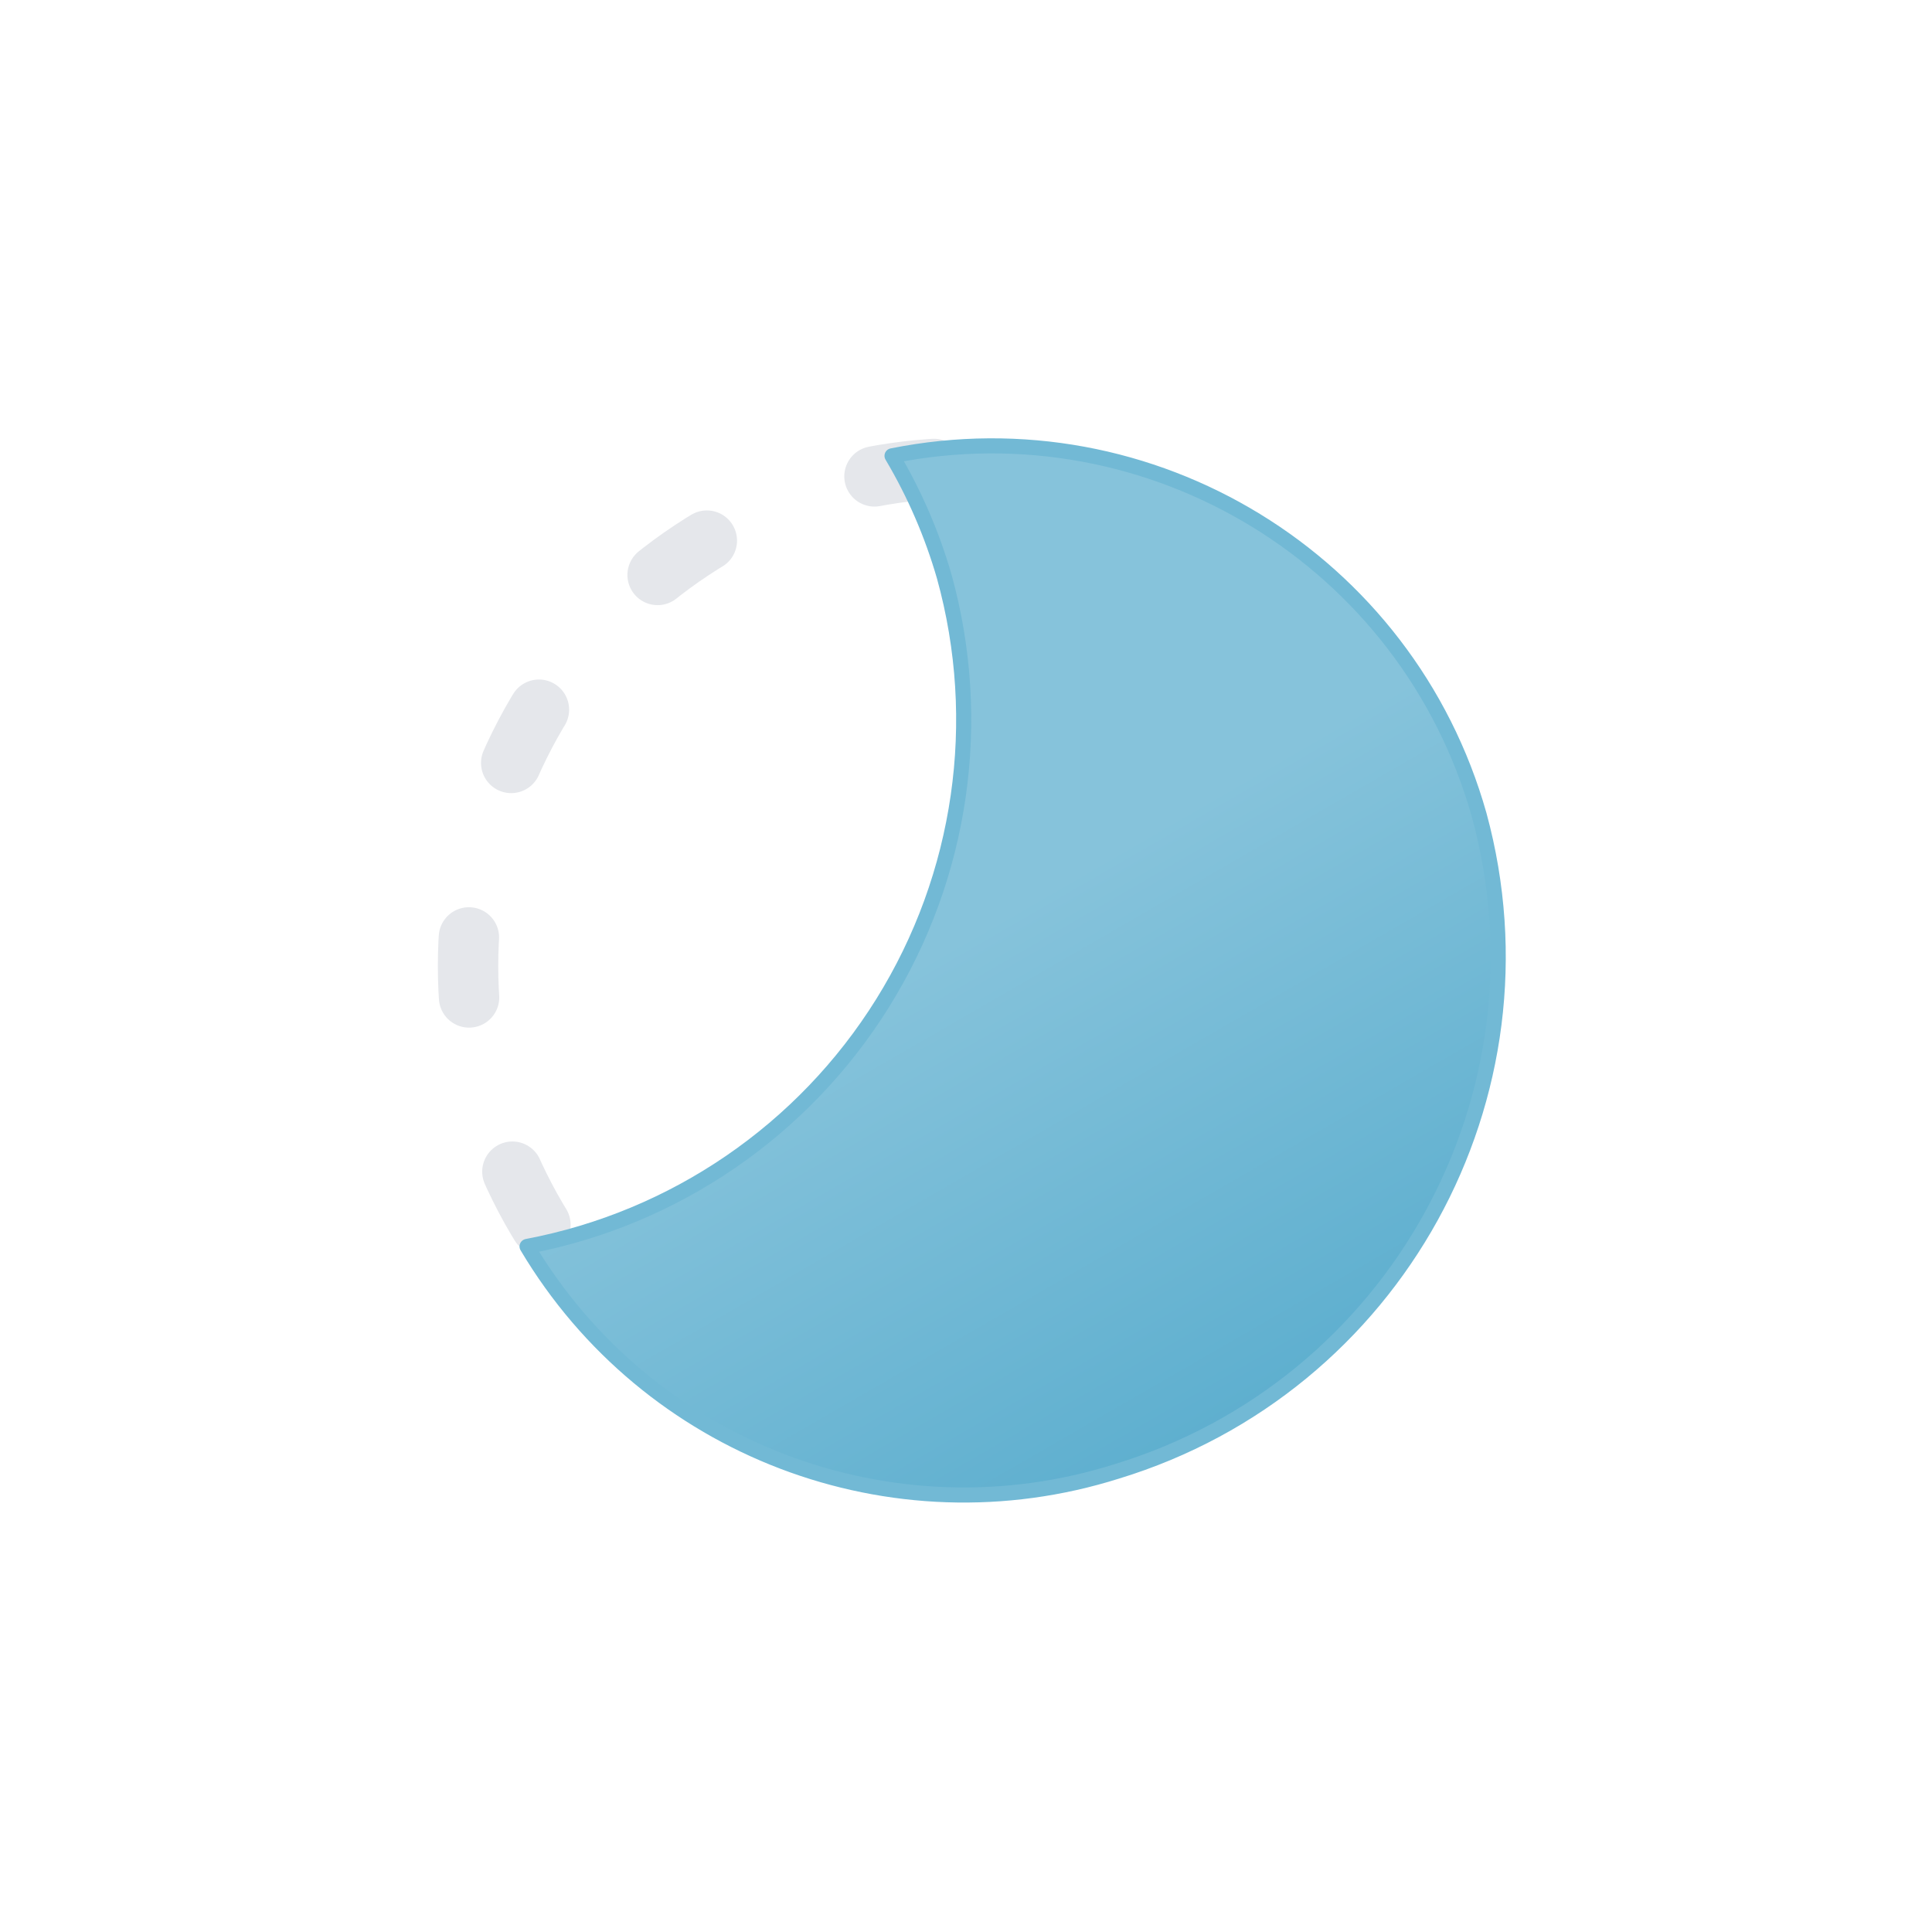
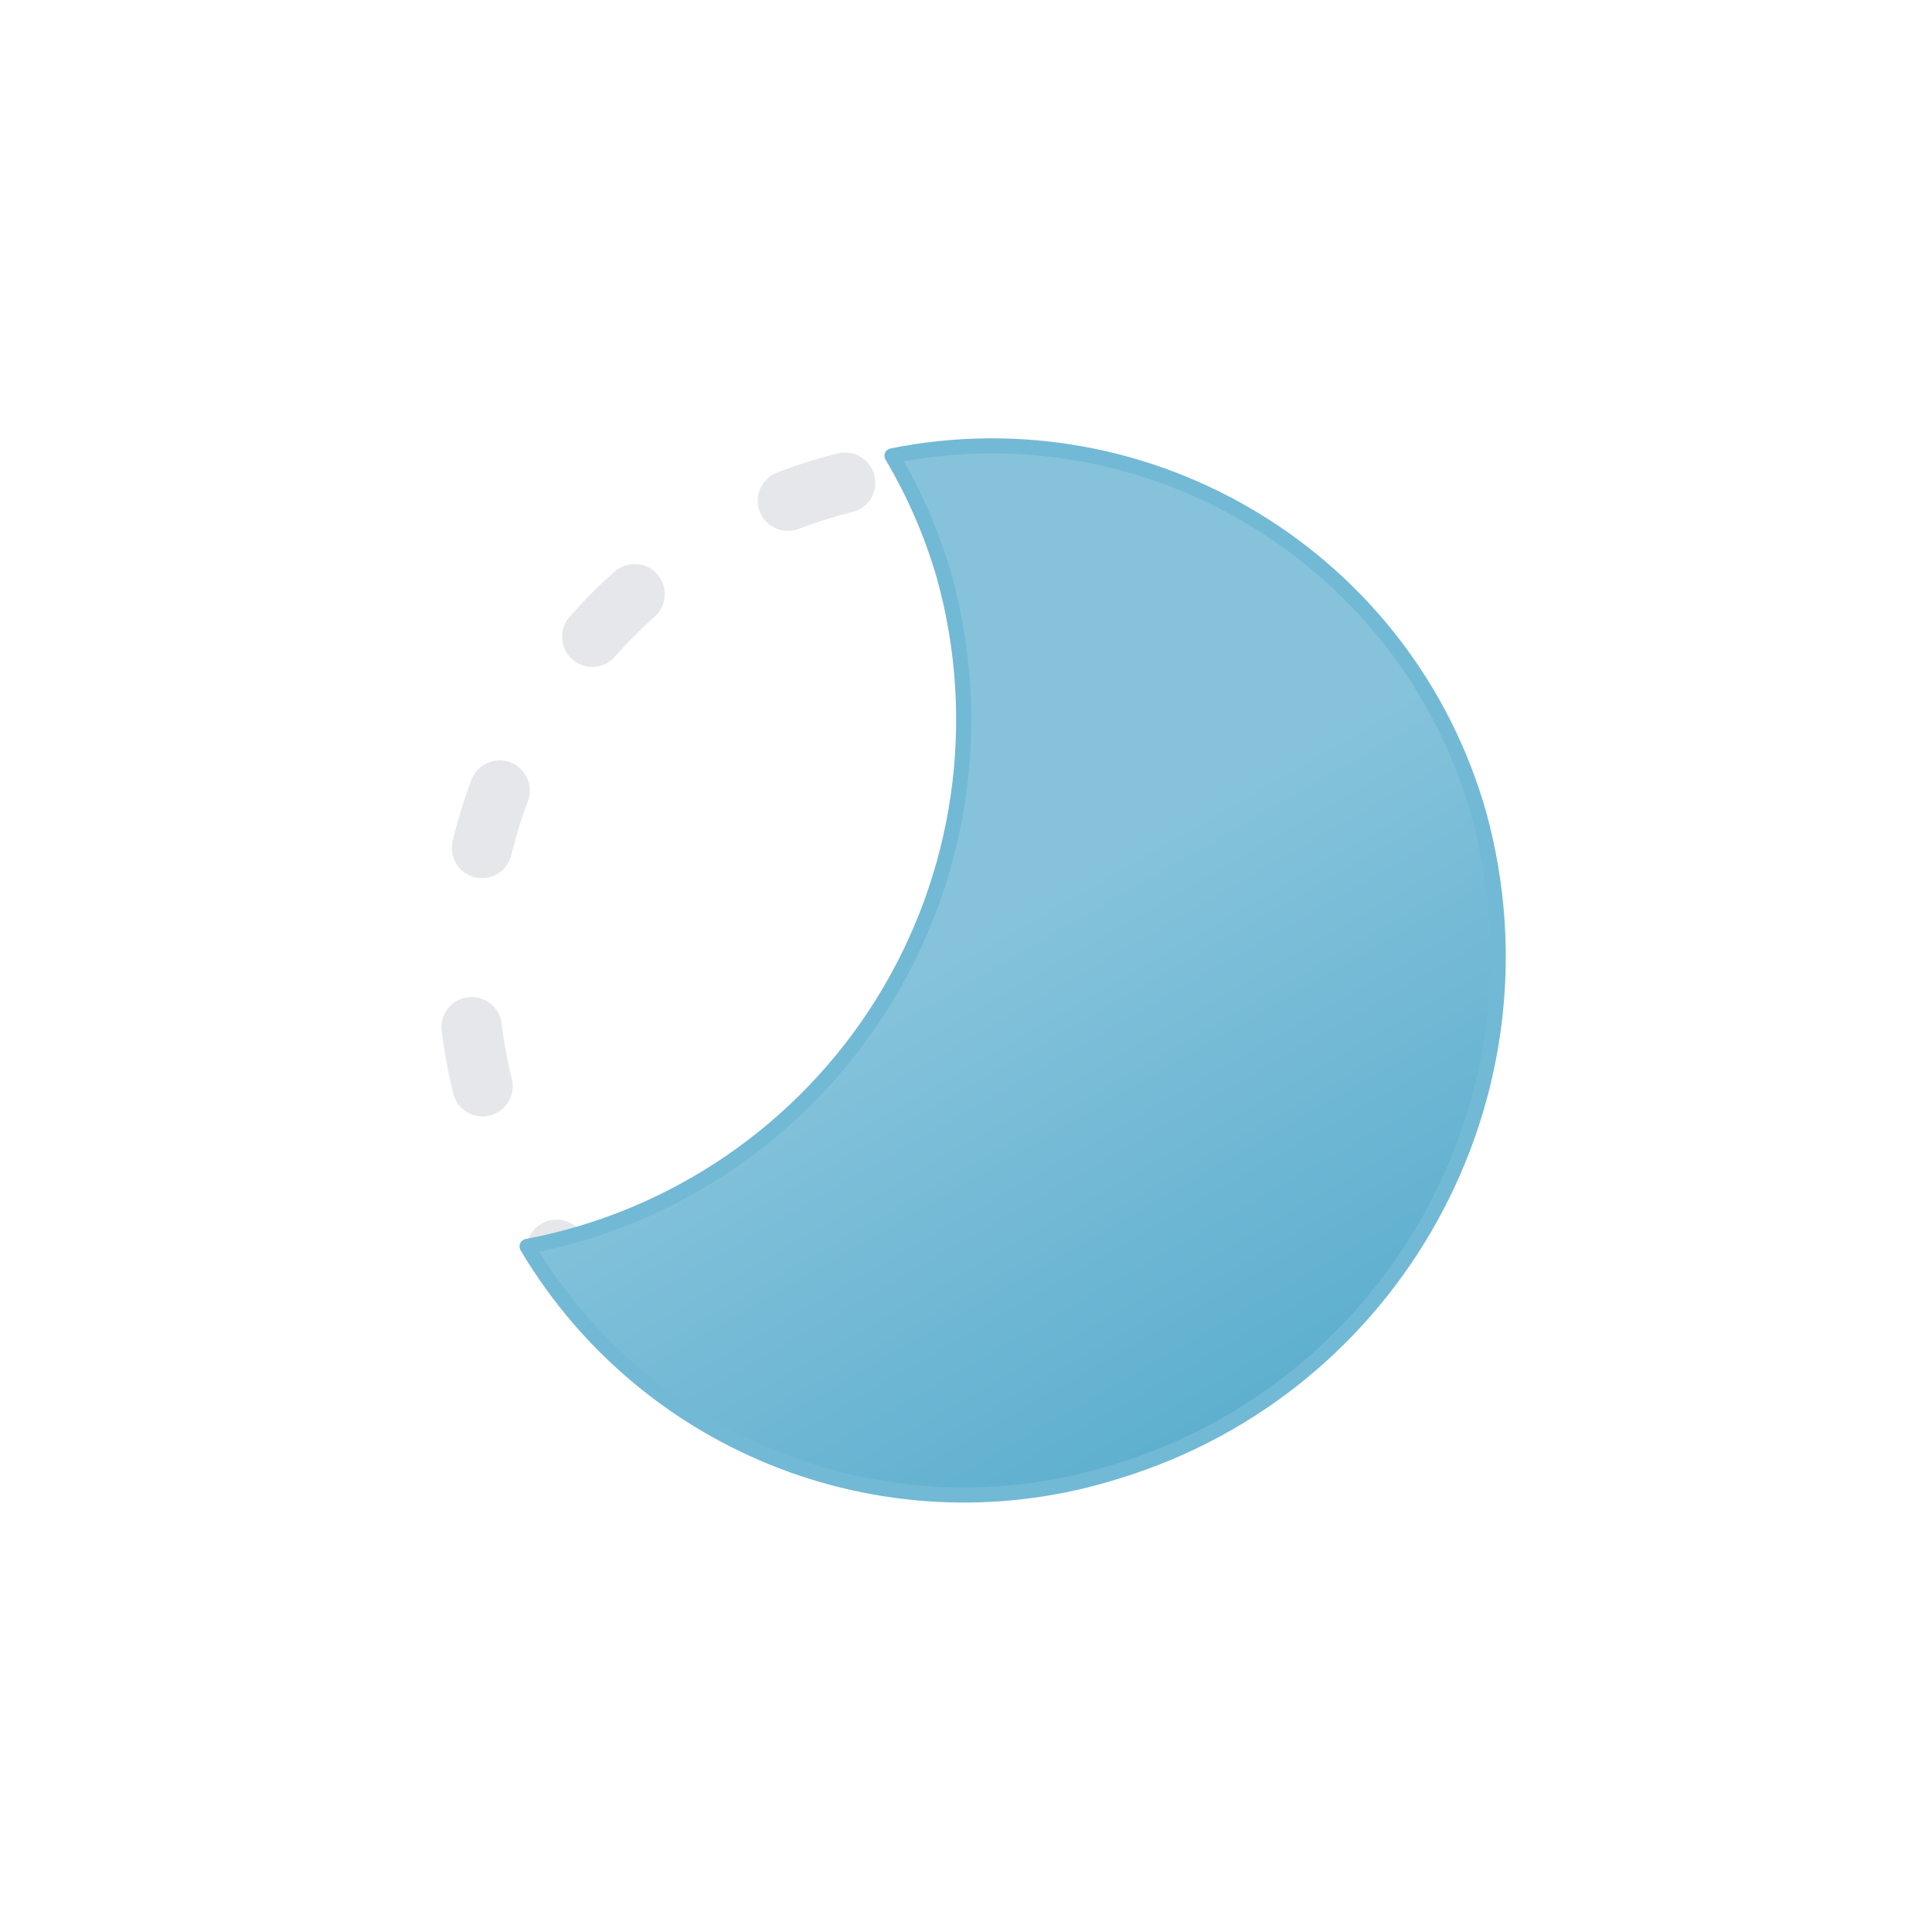
<svg xmlns="http://www.w3.org/2000/svg" viewBox="0 0 64 64">
  <defs>
    <linearGradient id="a" x1="24.28" y1="18.15" x2="40.93" y2="47" gradientUnits="userSpaceOnUse">
      <stop offset="0" stop-color="#86c3db" />
      <stop offset="0.45" stop-color="#86c3db" />
      <stop offset="1" stop-color="#5eafcf" />
    </linearGradient>
  </defs>
-   <circle cx="32" cy="32" r="16.5" transform="translate(-13.25 32) rotate(-45)" fill="none" stroke="#e5e7eb" stroke-linecap="round" stroke-linejoin="round" stroke-width="2" stroke-dasharray="1.99 5.98" />
+   <circle cx="32" cy="32" r="16.5" fill="none" stroke="#e5e7eb" stroke-linecap="round" stroke-linejoin="round" stroke-width="2" stroke-dasharray="1.99 5.98" />
  <path d="M49,27a16.78,16.78,0,0,0-19.45-11.9,17.2,17.2,0,0,1,1.73,4A17.76,17.76,0,0,1,17.46,41.29,16.83,16.83,0,0,0,37,48.74,17.83,17.83,0,0,0,49,27Z" stroke="#72b9d5" stroke-linecap="round" stroke-linejoin="round" stroke-width="0.5" fill="url(#a)" />
</svg>
